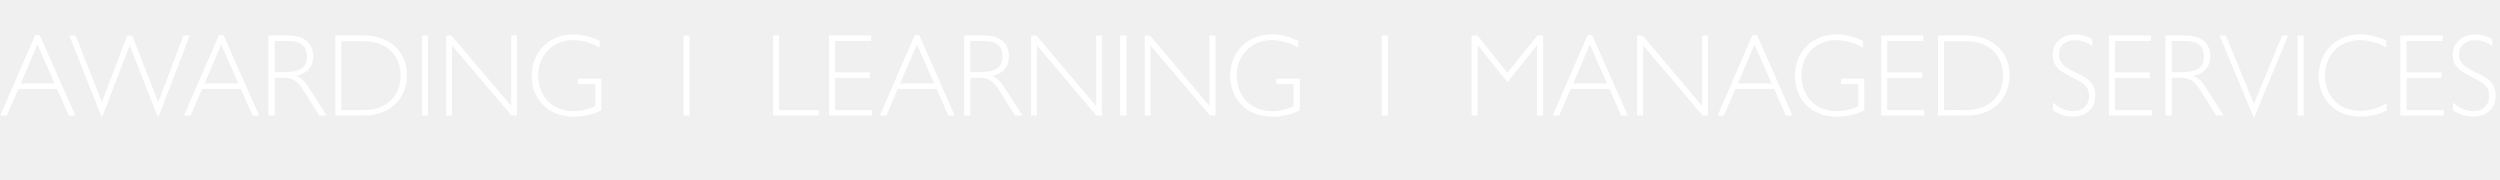
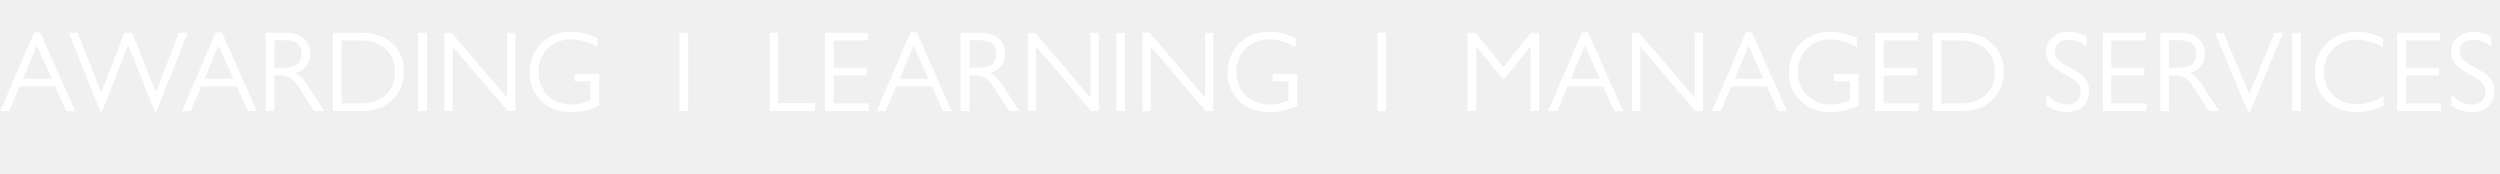
- <svg xmlns="http://www.w3.org/2000/svg" version="1.1" width="915.5px" height="65.7px" viewBox="0 -11 915.5 65.7" style="top:-11px">
+ <svg xmlns="http://www.w3.org/2000/svg" version="1.1" width="914px" height="63.4px" viewBox="0 -10 914 63.4" style="top:-10px">
  <defs />
-   <g id="Polygon9853">
-     <path d="M 14.5 1.8 L 27.6 31.3 L 25.2 31.3 L 20.9 21.6 L 6.7 21.6 L 2.5 31.3 L 0.1 31.3 L 12.9 1.8 L 14.5 1.8 Z M 7.6 19.6 L 20 19.6 L 13.7 5.3 L 7.6 19.6 Z M 25.4 2 L 27.7 2 L 37.3 26.4 L 37.3 26.4 L 46.6 2 L 48.4 2 L 57.9 26.3 L 58 26.3 L 67.2 2 L 69.5 2 L 58.1 31.6 L 57.7 31.6 L 47.5 5.6 L 37.5 31.6 L 37.1 31.6 L 25.4 2 Z M 81.8 1.8 L 94.9 31.3 L 92.5 31.3 L 88.2 21.6 L 74 21.6 L 69.8 31.3 L 67.4 31.3 L 80.2 1.8 L 81.8 1.8 Z M 74.9 19.6 L 87.3 19.6 L 81 5.3 L 74.9 19.6 Z M 98.3 2 C 98.3 2 105.74 2.02 105.7 2 C 111.6 2 114.7 5 114.7 9.6 C 114.7 13.5 112.4 16 108.5 16.8 C 110.5 17.7 111.5 18.6 113.4 21.6 C 113.39 21.59 119.6 31.3 119.6 31.3 L 116.9 31.3 C 116.9 31.3 111.28 22.36 111.3 22.4 C 108.8 18.4 107.1 17.5 104.1 17.5 C 104.15 17.5 100.6 17.5 100.6 17.5 L 100.6 31.3 L 98.3 31.3 L 98.3 2 Z M 104 15.4 C 109 15.4 112.4 14.3 112.4 9.6 C 112.4 5.3 109.4 4 105.2 4 C 105.18 4.04 100.6 4 100.6 4 L 100.6 15.4 C 100.6 15.4 103.97 15.44 104 15.4 Z M 122.8 2 C 122.8 2 133.26 2.02 133.3 2 C 142.7 2 149 7.9 149 16.4 C 149 25.5 142.6 31.3 133.3 31.3 C 133.3 31.35 122.8 31.3 122.8 31.3 L 122.8 2 Z M 133.4 29.3 C 141.3 29.3 146.7 24.3 146.7 16.8 C 146.7 8.9 141.4 4.1 133 4.1 C 133.04 4.08 125 4.1 125 4.1 L 125 29.3 C 125 29.3 133.39 29.28 133.4 29.3 Z M 156.7 2 L 156.7 31.3 L 154.5 31.3 L 154.5 2 L 156.7 2 Z M 165.3 2 L 187.2 27.8 L 187.2 2 L 189.3 2 L 189.3 31.3 L 187.3 31.3 L 165.5 5.6 L 165.5 31.3 L 163.4 31.3 L 163.4 2 L 165.3 2 Z M 219.6 6.4 C 216.5 4.6 213.1 3.7 209.8 3.7 C 202.5 3.7 197.1 9.2 197.1 16.4 C 197.1 24.4 202.2 29.7 210.1 29.7 C 212.8 29.7 215.2 29.1 218 27.9 C 217.97 27.91 218 19.8 218 19.8 L 211.6 19.8 L 211.6 17.8 L 220.2 17.8 C 220.2 17.8 220.2 29.37 220.2 29.4 C 217.1 30.9 214.1 31.7 210.1 31.7 C 200.2 31.7 194.7 24.9 194.7 16.7 C 194.7 8.3 200.9 1.6 209.9 1.6 C 213.3 1.6 216.2 2.4 219.6 3.9 C 219.6 3.9 219.6 6.4 219.6 6.4 Z M 252.5 2 L 252.5 31.3 L 250.3 31.3 L 250.3 2 L 252.5 2 Z M 285.3 2 L 285.3 29.3 L 299.8 29.3 L 299.8 31.3 L 283.1 31.3 L 283.1 2 L 285.3 2 Z M 319 2 L 319 4 L 305.8 4 L 305.8 15.5 L 318.6 15.5 L 318.6 17.6 L 305.8 17.6 L 305.8 29.3 L 319.4 29.3 L 319.4 31.3 L 303.6 31.3 L 303.6 2 L 319 2 Z M 336.6 1.8 L 349.6 31.3 L 347.3 31.3 L 343 21.6 L 328.7 21.6 L 324.6 31.3 L 322.2 31.3 L 335 1.8 L 336.6 1.8 Z M 329.6 19.6 L 342.1 19.6 L 335.8 5.3 L 329.6 19.6 Z M 353.1 2 C 353.1 2 360.51 2.02 360.5 2 C 366.4 2 369.5 5 369.5 9.6 C 369.5 13.5 367.2 16 363.3 16.8 C 365.3 17.7 366.2 18.6 368.2 21.6 C 368.16 21.59 374.4 31.3 374.4 31.3 L 371.7 31.3 C 371.7 31.3 366.06 22.36 366.1 22.4 C 363.6 18.4 361.8 17.5 358.9 17.5 C 358.92 17.5 355.3 17.5 355.3 17.5 L 355.3 31.3 L 353.1 31.3 L 353.1 2 Z M 358.7 15.4 C 363.7 15.4 367.1 14.3 367.1 9.6 C 367.1 5.3 364.2 4 359.9 4 C 359.95 4.04 355.3 4 355.3 4 L 355.3 15.4 C 355.3 15.4 358.75 15.44 358.7 15.4 Z M 379.5 2 L 401.4 27.8 L 401.4 2 L 403.5 2 L 403.5 31.3 L 401.5 31.3 L 379.7 5.6 L 379.7 31.3 L 377.6 31.3 L 377.6 2 L 379.5 2 Z M 412.5 2 L 412.5 31.3 L 410.2 31.3 L 410.2 2 L 412.5 2 Z M 421.1 2 L 442.9 27.8 L 442.9 2 L 445.1 2 L 445.1 31.3 L 443.1 31.3 L 421.3 5.6 L 421.3 31.3 L 419.2 31.3 L 419.2 2 L 421.1 2 Z M 475.4 6.4 C 472.3 4.6 468.8 3.7 465.6 3.7 C 458.3 3.7 452.9 9.2 452.9 16.4 C 452.9 24.4 458 29.7 465.9 29.7 C 468.6 29.7 470.9 29.1 473.7 27.9 C 473.73 27.91 473.7 19.8 473.7 19.8 L 467.4 19.8 L 467.4 17.8 L 476 17.8 C 476 17.8 475.96 29.37 476 29.4 C 472.9 30.9 469.8 31.7 465.9 31.7 C 456 31.7 450.5 24.9 450.5 16.7 C 450.5 8.3 456.6 1.6 465.7 1.6 C 469.1 1.6 472 2.4 475.4 3.9 C 475.4 3.9 475.4 6.4 475.4 6.4 Z M 508.3 2 L 508.3 31.3 L 506 31.3 L 506 2 L 508.3 2 Z M 538.9 2 L 541.1 2 L 552 15.7 L 563 2 L 565.1 2 L 565.1 31.3 L 562.9 31.3 L 562.9 5.6 L 562.8 5.6 L 552.2 18.9 L 551.9 18.9 L 541.2 5.6 L 541.1 5.6 L 541.1 31.3 L 538.9 31.3 L 538.9 2 Z M 583 1.8 L 596.1 31.3 L 593.7 31.3 L 589.4 21.6 L 575.2 21.6 L 571 31.3 L 568.6 31.3 L 581.4 1.8 L 583 1.8 Z M 576.1 19.6 L 588.5 19.6 L 582.2 5.3 L 576.1 19.6 Z M 601.5 2 L 623.3 27.8 L 623.3 2 L 625.5 2 L 625.5 31.3 L 623.5 31.3 L 601.7 5.6 L 601.7 31.3 L 599.5 31.3 L 599.5 2 L 601.5 2 Z M 643.4 1.8 L 656.4 31.3 L 654 31.3 L 649.7 21.6 L 635.5 21.6 L 631.3 31.3 L 629 31.3 L 641.8 1.8 L 643.4 1.8 Z M 636.4 19.6 L 648.8 19.6 L 642.5 5.3 L 636.4 19.6 Z M 682.2 6.4 C 679 4.6 675.6 3.7 672.3 3.7 C 665.1 3.7 659.7 9.2 659.7 16.4 C 659.7 24.4 664.8 29.7 672.7 29.7 C 675.4 29.7 677.7 29.1 680.5 27.9 C 680.51 27.91 680.5 19.8 680.5 19.8 L 674.2 19.8 L 674.2 17.8 L 682.7 17.8 C 682.7 17.8 682.75 29.37 682.7 29.4 C 679.7 30.9 676.6 31.7 672.6 31.7 C 662.8 31.7 657.3 24.9 657.3 16.7 C 657.3 8.3 663.4 1.6 672.5 1.6 C 675.9 1.6 678.8 2.4 682.2 3.9 C 682.2 3.9 682.2 6.4 682.2 6.4 Z M 704.3 2 L 704.3 4 L 691.1 4 L 691.1 15.5 L 703.9 15.5 L 703.9 17.6 L 691.1 17.6 L 691.1 29.3 L 704.7 29.3 L 704.7 31.3 L 688.9 31.3 L 688.9 2 L 704.3 2 Z M 709.7 2 C 709.7 2 720.11 2.02 720.1 2 C 729.5 2 735.9 7.9 735.9 16.4 C 735.9 25.5 729.5 31.3 720.2 31.3 C 720.16 31.35 709.7 31.3 709.7 31.3 L 709.7 2 Z M 720.2 29.3 C 728.2 29.3 733.5 24.3 733.5 16.8 C 733.5 8.9 728.2 4.1 719.9 4.1 C 719.9 4.08 711.9 4.1 711.9 4.1 L 711.9 29.3 C 711.9 29.3 720.24 29.28 720.2 29.3 Z M 766.2 3.4 C 766.2 3.4 766.2 5.9 766.2 5.9 C 764.2 4.4 762 3.7 759.9 3.7 C 756.3 3.7 754 5.8 754 8.8 C 754 11.1 754.6 13 759.8 15.4 C 765.7 18 767.3 20.2 767.3 24.2 C 767.3 28.6 764 31.7 759.1 31.7 C 756.4 31.7 753.9 30.9 751.8 29.3 C 751.8 29.3 751.8 26.5 751.8 26.5 C 754.1 28.6 756.4 29.7 759.1 29.7 C 762.6 29.7 765 27.6 765 24.2 C 765 21.2 763.9 19.7 758.4 17.1 C 753.5 14.8 751.7 12.7 751.7 8.9 C 751.7 4.7 755.1 1.6 759.9 1.6 C 762.1 1.6 764.3 2.2 766.2 3.4 Z M 787.7 2 L 787.7 4 L 774.5 4 L 774.5 15.5 L 787.3 15.5 L 787.3 17.6 L 774.5 17.6 L 774.5 29.3 L 788.1 29.3 L 788.1 31.3 L 772.3 31.3 L 772.3 2 L 787.7 2 Z M 793 2 C 793 2 800.43 2.02 800.4 2 C 806.3 2 809.4 5 809.4 9.6 C 809.4 13.5 807.1 16 803.2 16.8 C 805.2 17.7 806.2 18.6 808.1 21.6 C 808.09 21.59 814.3 31.3 814.3 31.3 L 811.6 31.3 C 811.6 31.3 805.98 22.36 806 22.4 C 803.5 18.4 801.8 17.5 798.8 17.5 C 798.84 17.5 795.3 17.5 795.3 17.5 L 795.3 31.3 L 793 31.3 L 793 2 Z M 798.7 15.4 C 803.7 15.4 807.1 14.3 807.1 9.6 C 807.1 5.3 804.1 4 799.9 4 C 799.88 4.04 795.3 4 795.3 4 L 795.3 15.4 C 795.3 15.4 798.67 15.44 798.7 15.4 Z M 812.8 2 L 815.1 2 L 825.4 27 L 825.4 27 L 835.7 2 L 837.9 2 L 825.6 31.8 L 825.2 31.8 L 812.8 2 Z M 843.6 2 L 843.6 31.3 L 841.4 31.3 L 841.4 2 L 843.6 2 Z M 873.9 3.9 C 873.9 3.9 873.9 6.4 873.9 6.4 C 870.9 4.7 867.6 3.7 864.2 3.7 C 856.5 3.7 851.4 9.5 851.4 16.7 C 851.4 24 856.5 29.6 864.2 29.6 C 867.7 29.6 871 28.7 874 26.8 C 874 26.8 874 29.4 874 29.4 C 871 31 867.8 31.7 864.2 31.7 C 854.7 31.7 849.1 24.7 849.1 16.9 C 849.1 8.1 855.4 1.6 864.2 1.6 C 867.6 1.6 870.9 2.5 873.9 3.9 Z M 894.5 2 L 894.5 4 L 881.3 4 L 881.3 15.5 L 894.1 15.5 L 894.1 17.6 L 881.3 17.6 L 881.3 29.3 L 894.9 29.3 L 894.9 31.3 L 879 31.3 L 879 2 L 894.5 2 Z M 912.7 3.4 C 912.7 3.4 912.7 5.9 912.7 5.9 C 910.7 4.4 908.6 3.7 906.4 3.7 C 902.9 3.7 900.5 5.8 900.5 8.8 C 900.5 11.1 901.1 13 906.4 15.4 C 912.3 18 913.9 20.2 913.9 24.2 C 913.9 28.6 910.6 31.7 905.6 31.7 C 902.9 31.7 900.5 30.9 898.3 29.3 C 898.3 29.3 898.3 26.5 898.3 26.5 C 900.6 28.6 903 29.7 905.7 29.7 C 909.1 29.7 911.5 27.6 911.5 24.2 C 911.5 21.2 910.5 19.7 905 17.1 C 900.1 14.8 898.2 12.7 898.2 8.9 C 898.2 4.7 901.7 1.6 906.5 1.6 C 908.6 1.6 910.8 2.2 912.7 3.4 Z " stroke="none" fill="#ffffff" />
+   <g id="Polygon10007">
+     <path d="M 14.7 1.8 L 27.5 30.6 L 24.2 30.6 L 20.2 21.6 L 7.2 21.6 L 3.3 30.6 L 0.1 30.6 L 12.5 1.8 L 14.7 1.8 Z M 8.4 18.8 L 18.9 18.8 L 13.5 6.6 L 8.4 18.8 Z M 25.2 2 L 28.4 2 L 37 23.8 L 37 23.8 L 45.5 2 L 48.3 2 L 57 23.7 L 57 23.7 L 65.4 2 L 68.6 2 L 57.2 30.8 L 56.6 30.8 L 46.9 6.4 L 37.3 30.8 L 36.7 30.8 L 25.2 2 Z M 81.1 1.8 L 93.9 30.6 L 90.6 30.6 L 86.6 21.6 L 73.6 21.6 L 69.7 30.6 L 66.5 30.6 L 78.9 1.8 L 81.1 1.8 Z M 74.8 18.8 L 85.3 18.8 L 79.9 6.6 L 74.8 18.8 Z M 97.1 2 C 97.1 2 104.66 1.97 104.7 2 C 110.4 2 113.4 5.3 113.4 9.7 C 113.4 13.2 111.5 15.7 108 16.7 C 109.8 17.7 110.7 18.4 113 22 C 113.02 22.05 118.6 30.6 118.6 30.6 L 114.8 30.6 C 114.8 30.6 109.79 22.72 109.8 22.7 C 107.1 18.5 105.4 17.6 102.9 17.6 C 102.94 17.6 100.3 17.6 100.3 17.6 L 100.3 30.6 L 97.1 30.6 L 97.1 2 Z M 103.2 14.8 C 107.2 14.8 110.2 13.9 110.2 9.7 C 110.2 6.2 107.9 4.7 104.2 4.7 C 104.24 4.75 100.3 4.7 100.3 4.7 L 100.3 14.8 C 100.3 14.8 103.24 14.83 103.2 14.8 Z M 121.7 2 C 121.7 2 132.26 1.97 132.3 2 C 141.6 2 147.7 7.8 147.7 16 C 147.7 24.9 141.4 30.6 132.3 30.6 C 132.26 30.62 121.7 30.6 121.7 30.6 L 121.7 2 Z M 132.2 27.8 C 139.7 27.8 144.4 23.3 144.4 16.3 C 144.4 9.3 139.9 4.8 131.8 4.8 C 131.75 4.79 124.9 4.8 124.9 4.8 L 124.9 27.8 C 124.9 27.8 132.22 27.76 132.2 27.8 Z M 156.1 2 L 156.1 30.6 L 152.9 30.6 L 152.9 2 L 156.1 2 Z M 165.1 2 L 185.4 25.7 L 185.4 2 L 188.4 2 L 188.4 30.6 L 185.6 30.6 L 165.5 7 L 165.5 30.6 L 162.5 30.6 L 162.5 2 L 165.1 2 Z M 218.5 7.2 C 215.3 5.4 211.8 4.4 208.6 4.4 C 202 4.4 196.9 9.4 196.9 16.2 C 196.9 23.2 201.7 28.2 208.9 28.2 C 211.3 28.2 213 27.8 215.9 26.7 C 215.92 26.71 215.9 19.7 215.9 19.7 L 210.1 19.7 L 210.1 17 L 219.1 17 C 219.1 17 219.07 28.64 219.1 28.6 C 215.8 30.2 212.6 31 208.9 31 C 198.6 31 193.6 23.8 193.6 16.5 C 193.6 8.3 199.6 1.6 208.7 1.6 C 212 1.6 214.7 2.3 218.5 3.9 C 218.5 3.9 218.5 7.2 218.5 7.2 Z M 251.6 2 L 251.6 30.6 L 248.4 30.6 L 248.4 2 L 251.6 2 Z M 284.5 2 L 284.5 27.7 L 298 27.7 L 298 30.6 L 281.4 30.6 L 281.4 2 L 284.5 2 Z M 317.3 2 L 317.3 4.8 L 304.8 4.8 L 304.8 14.8 L 316.9 14.8 L 316.9 17.6 L 304.8 17.6 L 304.8 27.8 L 317.6 27.8 L 317.6 30.6 L 301.6 30.6 L 301.6 2 L 317.3 2 Z M 335.2 1.8 L 347.9 30.6 L 344.7 30.6 L 340.7 21.6 L 327.6 21.6 L 323.8 30.6 L 320.5 30.6 L 332.9 1.8 L 335.2 1.8 Z M 328.9 18.8 L 339.4 18.8 L 334 6.6 L 328.9 18.8 Z M 351.2 2 C 351.2 2 358.72 1.97 358.7 2 C 364.5 2 367.5 5.3 367.5 9.7 C 367.5 13.2 365.5 15.7 362 16.7 C 363.9 17.7 364.7 18.4 367.1 22 C 367.08 22.05 372.6 30.6 372.6 30.6 L 368.9 30.6 C 368.9 30.6 363.84 22.72 363.8 22.7 C 361.2 18.5 359.4 17.6 357 17.6 C 357 17.6 354.4 17.6 354.4 17.6 L 354.4 30.6 L 351.2 30.6 L 351.2 2 Z M 357.3 14.8 C 361.2 14.8 364.2 13.9 364.2 9.7 C 364.2 6.2 362 4.7 358.3 4.7 C 358.3 4.75 354.4 4.7 354.4 4.7 L 354.4 14.8 C 354.4 14.8 357.29 14.83 357.3 14.8 Z M 378.4 2 L 398.7 25.7 L 398.7 2 L 401.7 2 L 401.7 30.6 L 398.9 30.6 L 378.8 7 L 378.8 30.6 L 375.8 30.6 L 375.8 2 L 378.4 2 Z M 411.3 2 L 411.3 30.6 L 408.1 30.6 L 408.1 2 L 411.3 2 Z M 420.3 2 L 440.6 25.7 L 440.6 2 L 443.6 2 L 443.6 30.6 L 440.8 30.6 L 420.7 7 L 420.7 30.6 L 417.7 30.6 L 417.7 2 L 420.3 2 Z M 473.7 7.2 C 470.5 5.4 467 4.4 463.8 4.4 C 457.2 4.4 452 9.4 452 16.2 C 452 23.2 456.9 28.2 464.1 28.2 C 466.4 28.2 468.2 27.8 471.1 26.7 C 471.11 26.71 471.1 19.7 471.1 19.7 L 465.3 19.7 L 465.3 17 L 474.3 17 C 474.3 17 474.26 28.64 474.3 28.6 C 471 30.2 467.8 31 464.1 31 C 453.8 31 448.8 23.8 448.8 16.5 C 448.8 8.3 454.8 1.6 463.9 1.6 C 467.2 1.6 469.9 2.3 473.7 3.9 C 473.7 3.9 473.7 7.2 473.7 7.2 Z M 506.8 2 L 506.8 30.6 L 503.6 30.6 L 503.6 2 L 506.8 2 Z M 536.5 2 L 539.5 2 L 549.6 14.5 L 559.7 2 L 562.7 2 L 562.7 30.6 L 559.6 30.6 L 559.6 7 L 559.5 7 L 549.9 18.9 L 549.4 18.9 L 539.8 7 L 539.7 7 L 539.7 30.6 L 536.5 30.6 L 536.5 2 Z M 580.6 1.8 L 593.4 30.6 L 590.2 30.6 L 586.1 21.6 L 573.1 21.6 L 569.3 30.6 L 566 30.6 L 578.4 1.8 L 580.6 1.8 Z M 574.3 18.8 L 584.9 18.8 L 579.5 6.6 L 574.3 18.8 Z M 599.3 2 L 619.6 25.7 L 619.6 2 L 622.6 2 L 622.6 30.6 L 619.8 30.6 L 599.7 7 L 599.7 30.6 L 596.7 30.6 L 596.7 2 L 599.3 2 Z M 640.5 1.8 L 653.3 30.6 L 650 30.6 L 646 21.6 L 633 21.6 L 629.1 30.6 L 625.9 30.6 L 638.3 1.8 L 640.5 1.8 Z M 634.2 18.8 L 644.7 18.8 L 639.3 6.6 L 634.2 18.8 Z M 678.9 7.2 C 675.8 5.4 672.3 4.4 669.1 4.4 C 662.4 4.4 657.3 9.4 657.3 16.2 C 657.3 23.2 662.2 28.2 669.3 28.2 C 671.7 28.2 673.4 27.8 676.4 26.7 C 676.36 26.71 676.4 19.7 676.4 19.7 L 670.5 19.7 L 670.5 17 L 679.5 17 C 679.5 17 679.51 28.64 679.5 28.6 C 676.2 30.2 673 31 669.3 31 C 659.1 31 654 23.8 654 16.5 C 654 8.3 660 1.6 669.2 1.6 C 672.5 1.6 675.1 2.3 678.9 3.9 C 678.9 3.9 678.9 7.2 678.9 7.2 Z M 701.2 2 L 701.2 4.8 L 688.7 4.8 L 688.7 14.8 L 700.8 14.8 L 700.8 17.6 L 688.7 17.6 L 688.7 27.8 L 701.5 27.8 L 701.5 30.6 L 685.5 30.6 L 685.5 2 L 701.2 2 Z M 706.6 2 C 706.6 2 717.14 1.97 717.1 2 C 726.5 2 732.6 7.8 732.6 16 C 732.6 24.9 726.3 30.6 717.1 30.6 C 717.14 30.62 706.6 30.6 706.6 30.6 L 706.6 2 Z M 717.1 27.8 C 724.6 27.8 729.3 23.3 729.3 16.3 C 729.3 9.3 724.7 4.8 716.6 4.8 C 716.64 4.79 709.8 4.8 709.8 4.8 L 709.8 27.8 C 709.8 27.8 717.1 27.76 717.1 27.8 Z M 762.8 3.4 C 762.8 3.4 762.8 7 762.8 7 C 760.8 5.3 758.6 4.5 756.3 4.5 C 753.3 4.5 751.3 6.1 751.3 8.6 C 751.3 10.5 751.8 12.1 756.5 14.5 C 762.4 17.6 763.8 19.7 763.8 23.6 C 763.8 27.8 760.6 31 755.7 31 C 752.9 31 750.4 30.1 748.2 28.5 C 748.2 28.5 748.2 24.5 748.2 24.5 C 750.4 26.9 752.9 28.2 755.7 28.2 C 758.6 28.2 760.7 26.4 760.7 23.6 C 760.7 21.2 759.9 19.7 754.3 16.8 C 749.8 14.5 748.1 12.3 748.1 8.7 C 748.1 4.6 751.6 1.6 756.4 1.6 C 758.6 1.6 760.8 2.2 762.8 3.4 Z M 784.4 2 L 784.4 4.8 L 771.9 4.8 L 771.9 14.8 L 784 14.8 L 784 17.6 L 771.9 17.6 L 771.9 27.8 L 784.8 27.8 L 784.8 30.6 L 768.8 30.6 L 768.8 2 L 784.4 2 Z M 789.8 2 C 789.8 2 797.36 1.97 797.4 2 C 803.1 2 806.1 5.3 806.1 9.7 C 806.1 13.2 804.2 15.7 800.7 16.7 C 802.5 17.7 803.4 18.4 805.7 22 C 805.72 22.05 811.3 30.6 811.3 30.6 L 807.5 30.6 C 807.5 30.6 802.49 22.72 802.5 22.7 C 799.8 18.5 798.1 17.6 795.6 17.6 C 795.64 17.6 793 17.6 793 17.6 L 793 30.6 L 789.8 30.6 L 789.8 2 Z M 795.9 14.8 C 799.9 14.8 802.9 13.9 802.9 9.7 C 802.9 6.2 800.6 4.7 796.9 4.7 C 796.94 4.75 793 4.7 793 4.7 L 793 14.8 C 793 14.8 795.94 14.83 795.9 14.8 Z M 809.8 2 L 812.9 2 L 822.3 24.3 L 822.3 24.3 L 831.6 2 L 834.7 2 L 822.6 30.9 L 821.9 30.9 L 809.8 2 Z M 841.2 2 L 841.2 30.6 L 838 30.6 L 838 2 L 841.2 2 Z M 871.2 3.9 C 871.2 3.9 871.2 7.3 871.2 7.3 C 868.2 5.5 864.9 4.5 861.5 4.5 C 854.2 4.5 849.6 10 849.6 16.3 C 849.6 22.8 854.2 28.1 861.5 28.1 C 865.1 28.1 868.4 27 871.5 25.1 C 871.5 25.1 871.5 28.6 871.5 28.6 C 868.3 30.2 864.9 31 861.4 31 C 851.5 31 846.3 23.6 846.3 16.4 C 846.3 7.9 852.9 1.6 861.5 1.6 C 864.7 1.6 868 2.4 871.2 3.9 Z M 892.1 2 L 892.1 4.8 L 879.6 4.8 L 879.6 14.8 L 891.7 14.8 L 891.7 17.6 L 879.6 17.6 L 879.6 27.8 L 892.4 27.8 L 892.4 30.6 L 876.4 30.6 L 876.4 2 L 892.1 2 Z M 910.8 3.4 C 910.8 3.4 910.8 7 910.8 7 C 908.8 5.3 906.6 4.5 904.3 4.5 C 901.3 4.5 899.3 6.1 899.3 8.6 C 899.3 10.5 899.8 12.1 904.5 14.5 C 910.4 17.6 911.9 19.7 911.9 23.6 C 911.9 27.8 908.6 31 903.7 31 C 900.9 31 898.4 30.1 896.2 28.5 C 896.2 28.5 896.2 24.5 896.2 24.5 C 898.4 26.9 900.9 28.2 903.7 28.2 C 906.6 28.2 908.7 26.4 908.7 23.6 C 908.7 21.2 907.9 19.7 902.3 16.8 C 897.8 14.5 896.1 12.3 896.1 8.7 C 896.1 4.6 899.6 1.6 904.4 1.6 C 906.6 1.6 908.8 2.2 910.8 3.4 Z " stroke="none" fill="#ffffff" />
  </g>
</svg>
